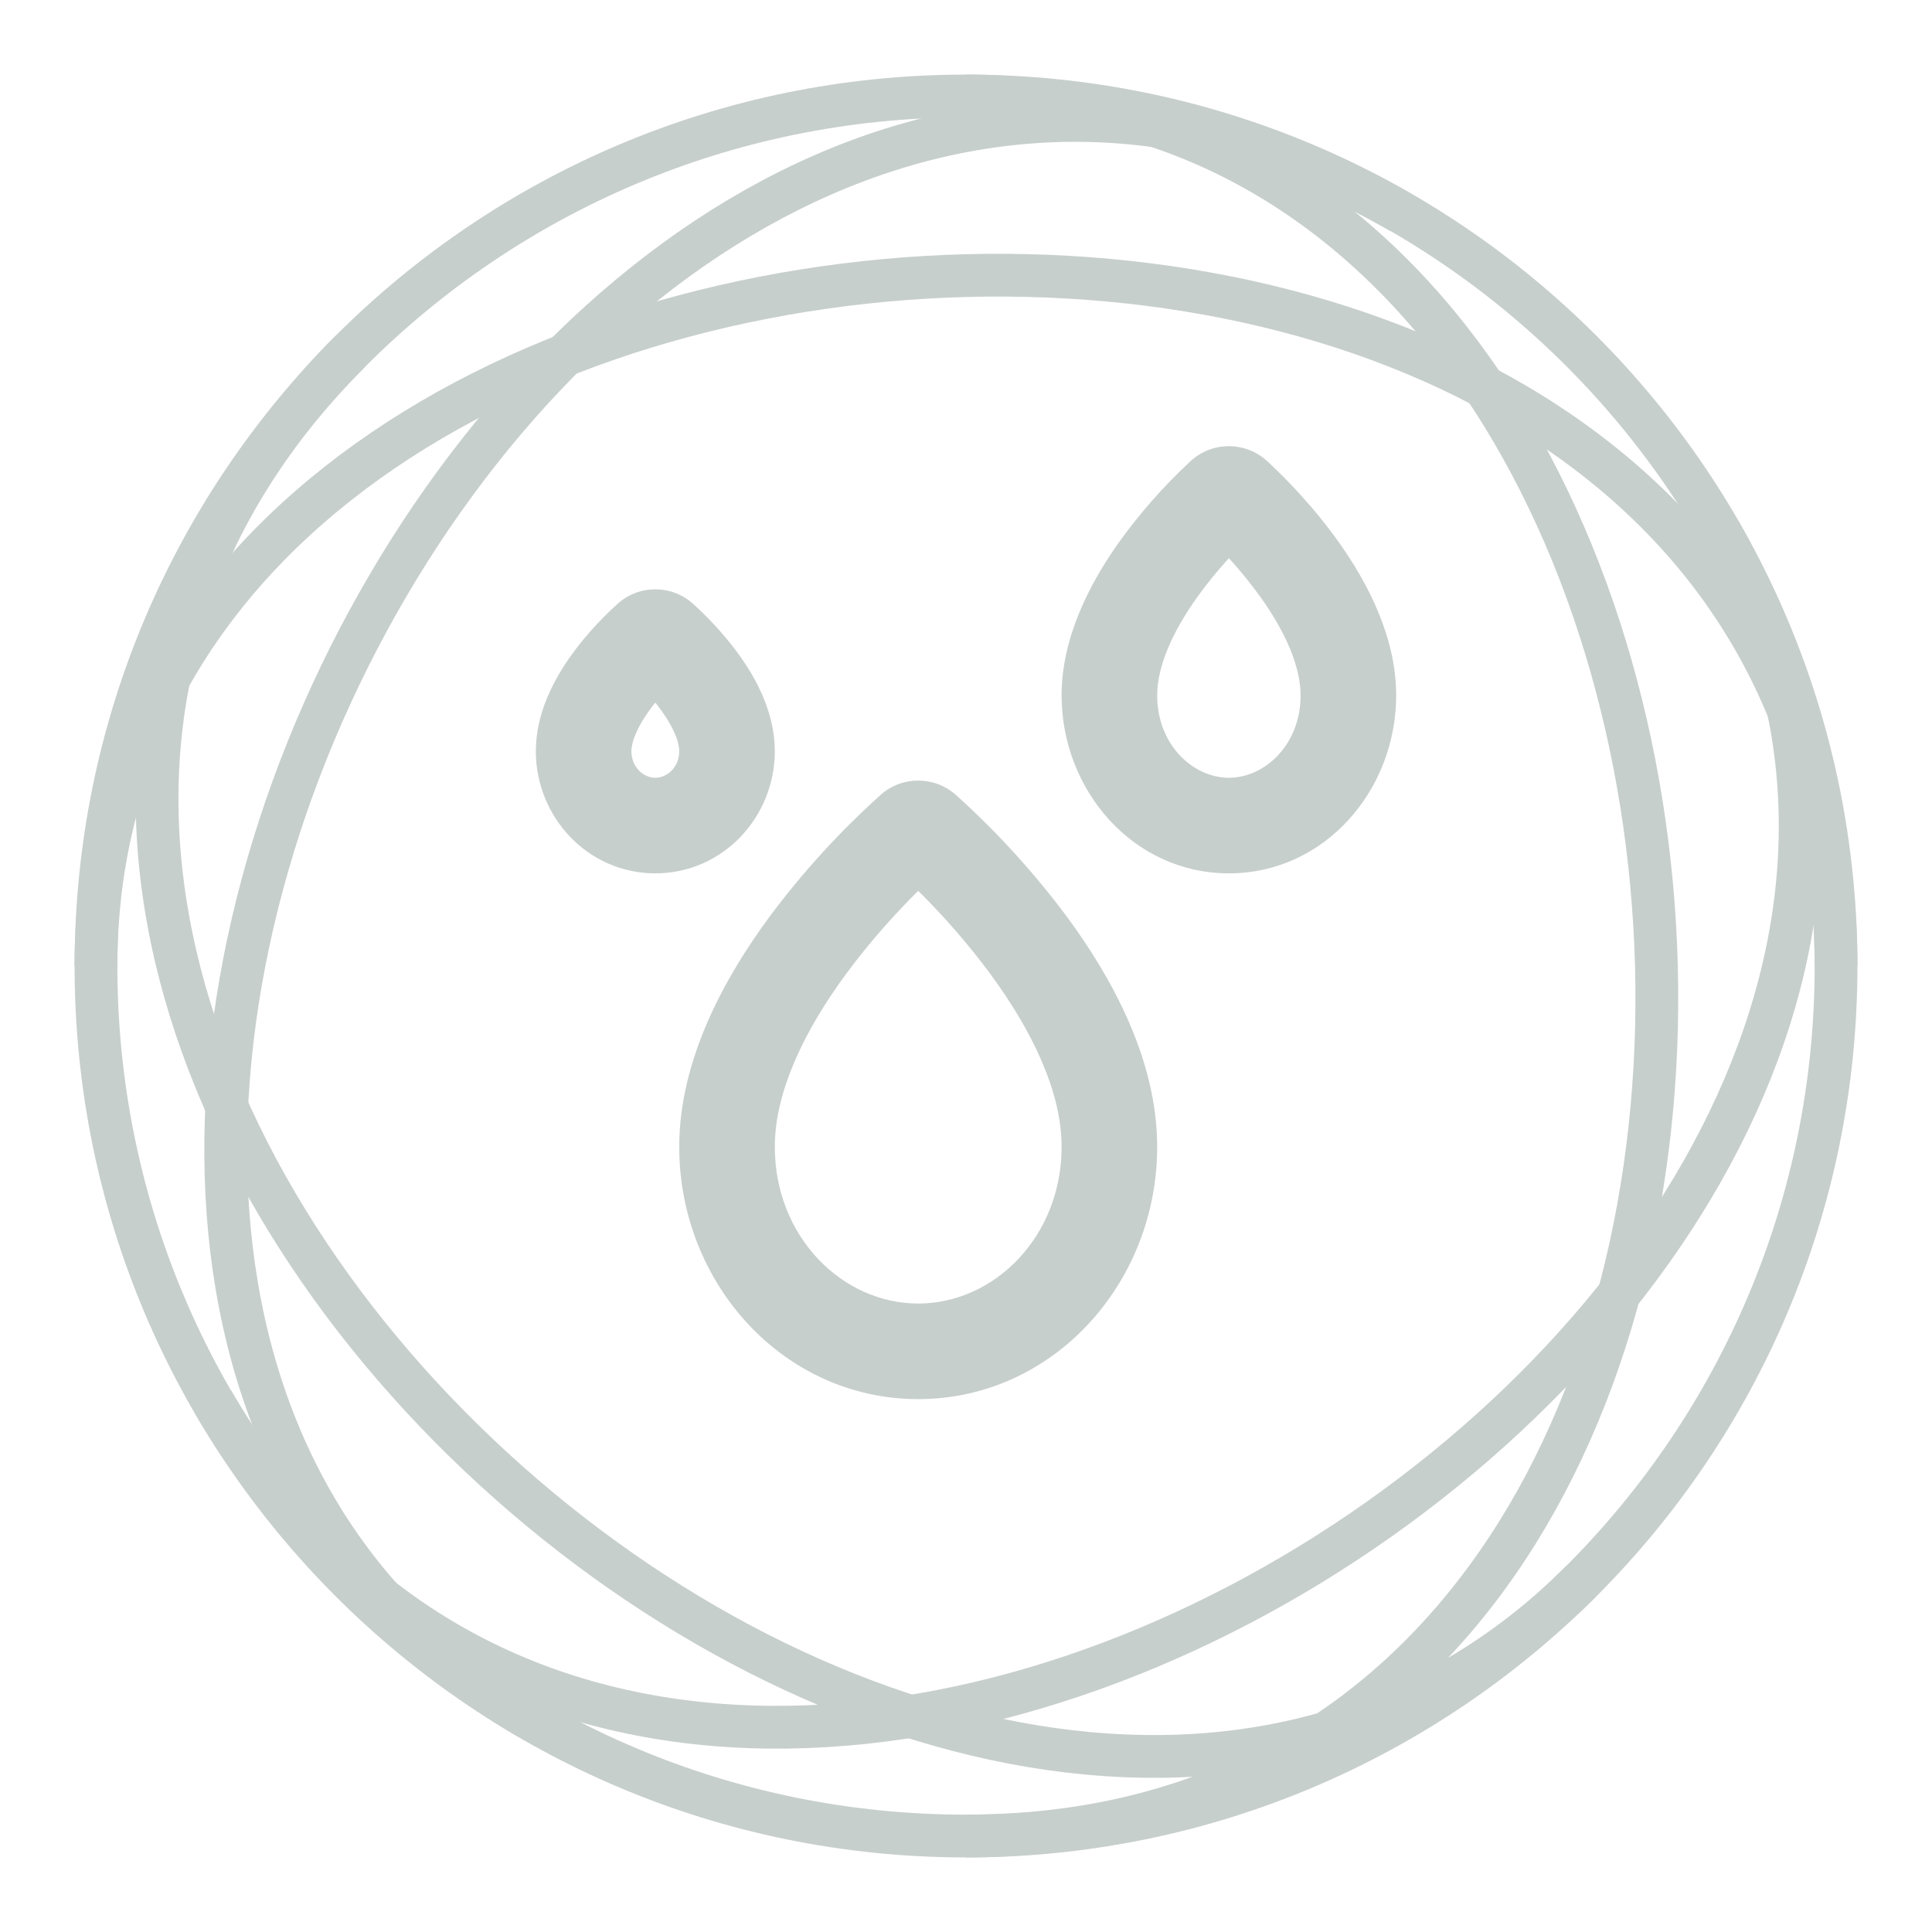
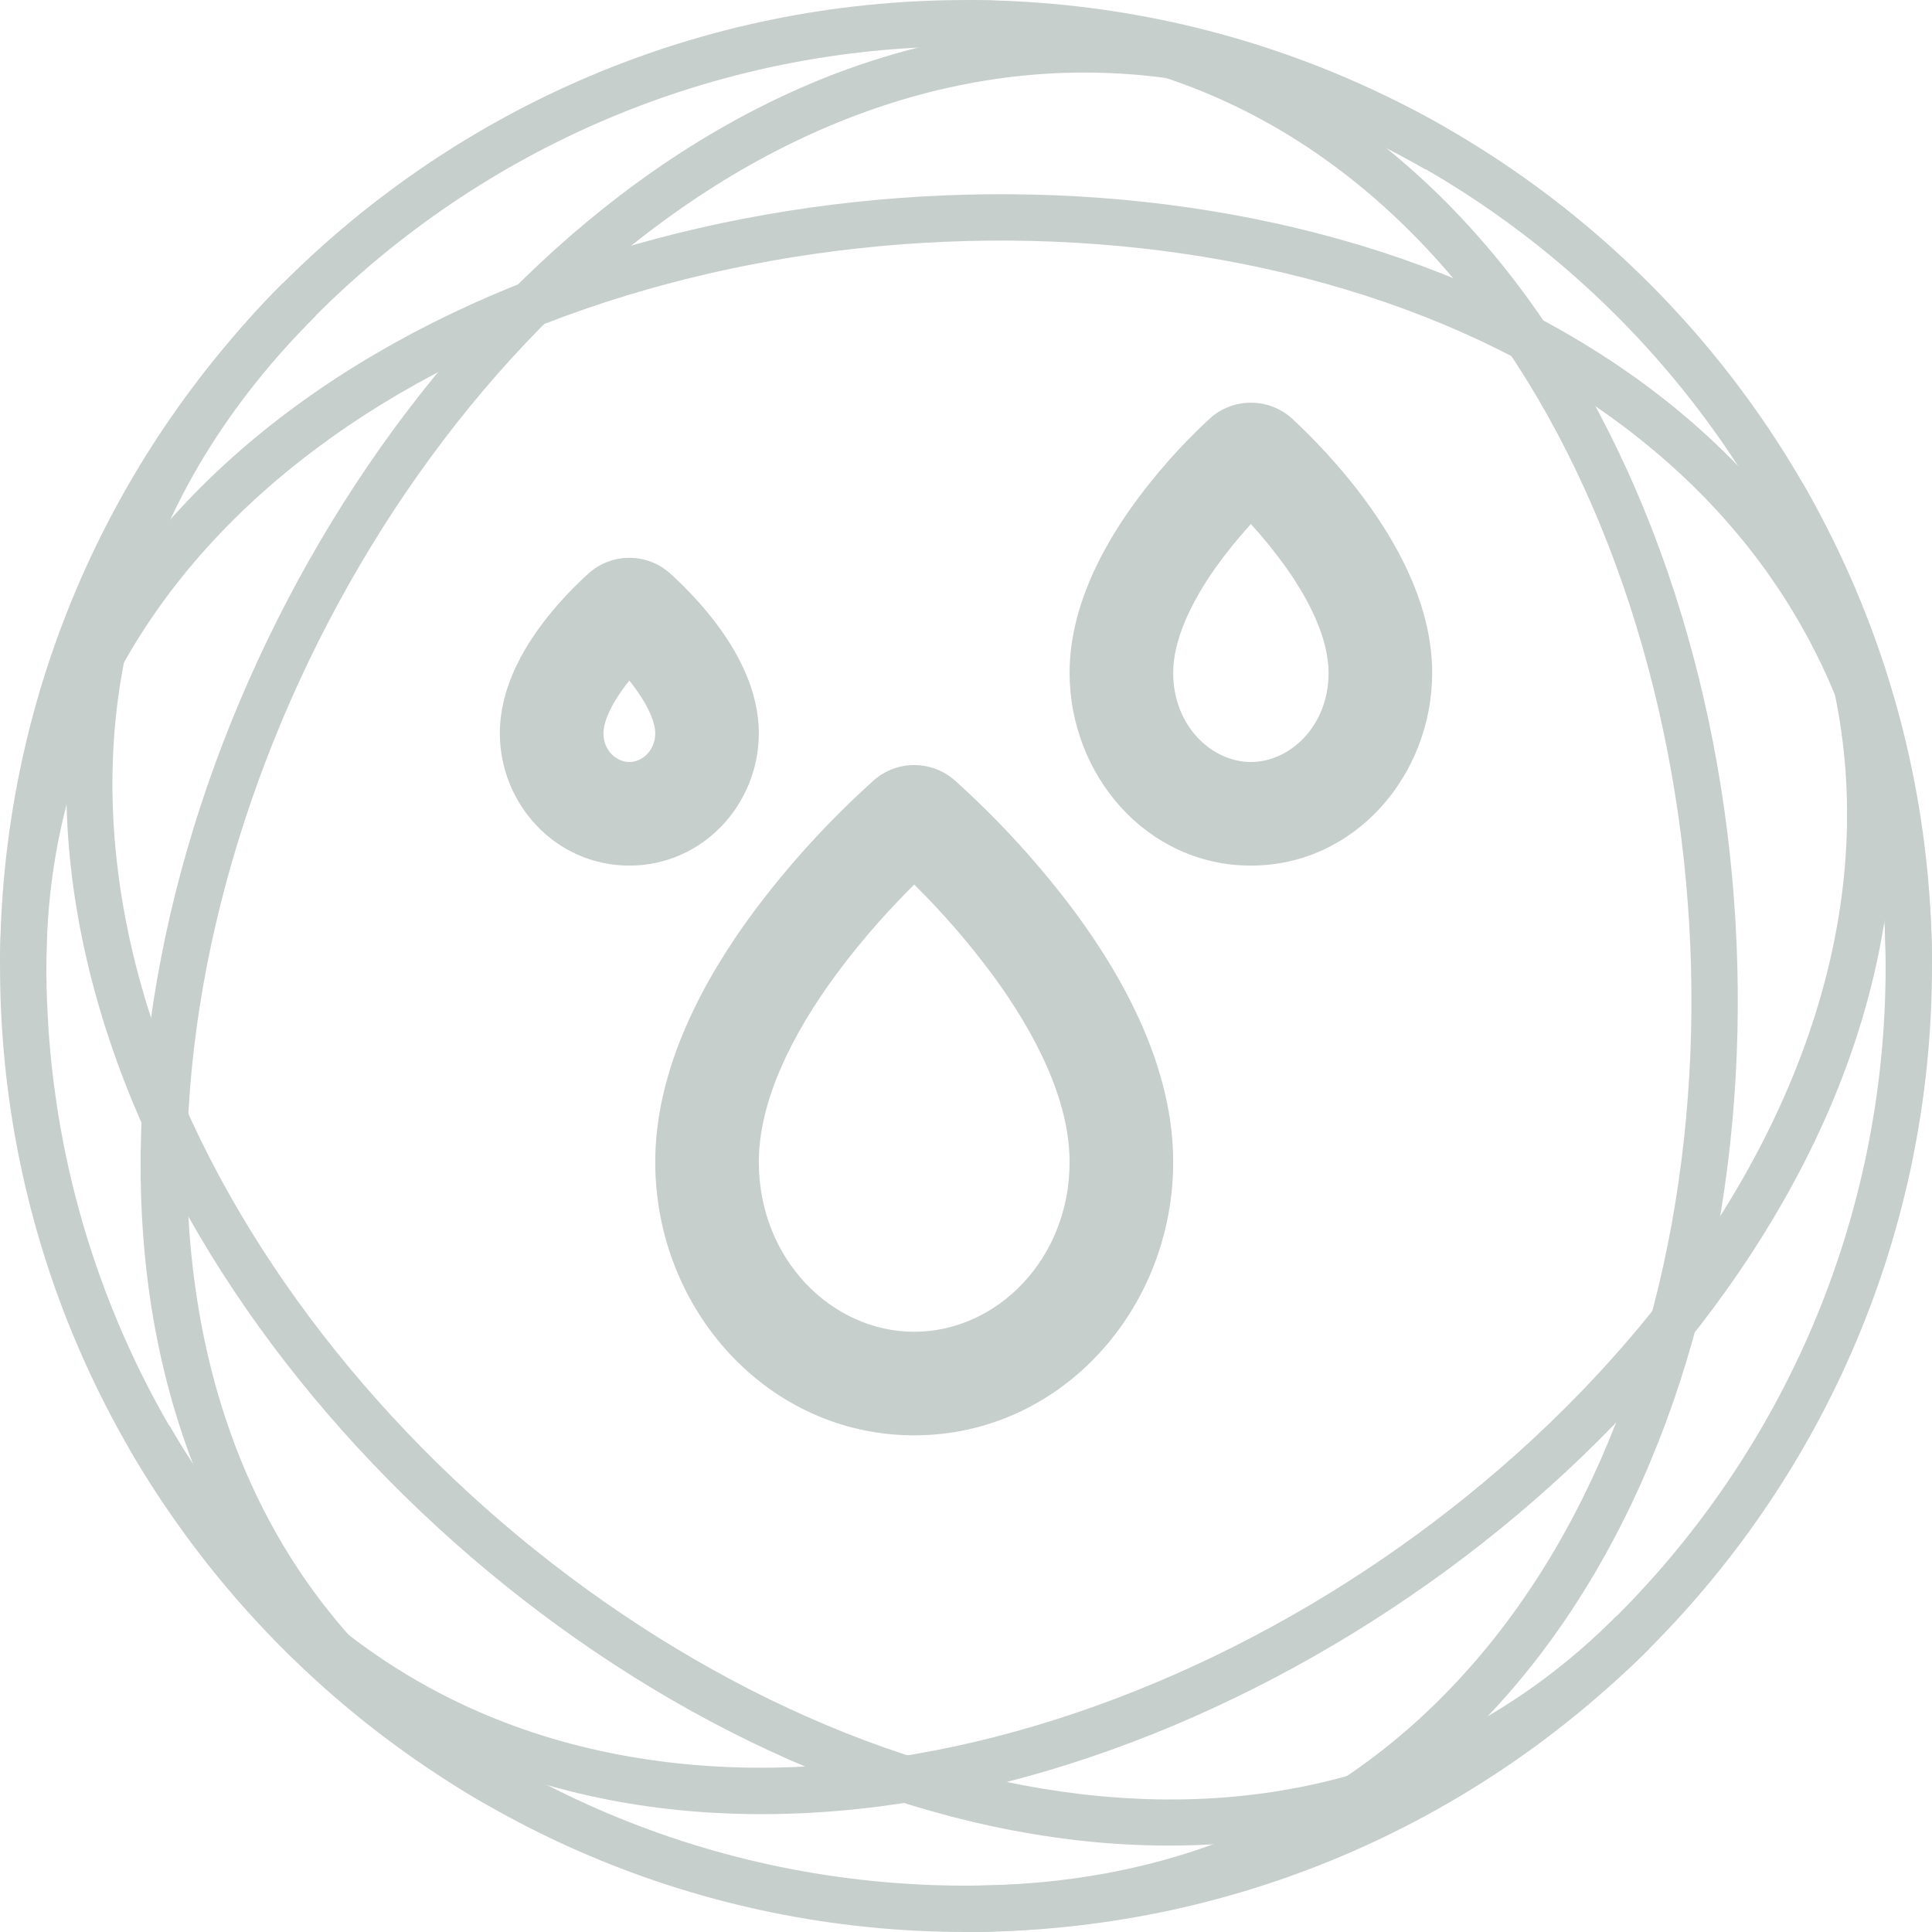
<svg xmlns="http://www.w3.org/2000/svg" width="256" height="256" viewBox="0 0 67.733 67.733" version="1.1" id="svg1" xml:space="preserve">
  <defs id="defs1" />
  <g id="layer1">
-     <circle style="fill:none;fill-opacity:1;stroke:#c7cfcc;stroke-width:1.5;stroke-linejoin:round;stroke-dasharray:none;stroke-opacity:1" id="path10" cx="33.867" cy="33.867" r="30.502" />
-     <path style="fill:none;fill-opacity:1;stroke:#c7cfcc;stroke-width:1.5;stroke-linejoin:round;stroke-dasharray:none;stroke-opacity:1" d="m 33.867,3.365 c 30.679,0 33.867,61.003 0,61.003" id="path11" />
-     <path style="fill:none;fill-opacity:1;stroke:#c7cfcc;stroke-width:1.5;stroke-linejoin:round;stroke-dasharray:none;stroke-opacity:1" d="M 60.282,18.616 C 75.621,45.185 24.385,78.447 7.452,49.117" id="path11-4" />
-     <path style="fill:none;fill-opacity:1;stroke:#c7cfcc;stroke-width:1.5;stroke-linejoin:round;stroke-dasharray:none;stroke-opacity:1" d="M 55.435,55.435 C 33.741,77.128 -11.649,36.246 12.299,12.299" id="path11-4-7" />
-     <path style="fill:none;fill-opacity:1;stroke:#c7cfcc;stroke-width:1.5;stroke-linejoin:round;stroke-dasharray:none;stroke-opacity:1" d="M 18.616,60.282 C -7.953,44.942 19.788,-9.482 49.117,7.452" id="path11-4-7-0" />
-     <path style="fill:none;fill-opacity:1;stroke:#c7cfcc;stroke-width:1.5;stroke-linejoin:round;stroke-dasharray:none;stroke-opacity:1" d="m 3.365,33.867 c -8e-7,-30.679 61.003,-33.867 61.003,0" id="path11-4-7-0-5" />
-     <g fill="none" fill-rule="evenodd" id="g2" transform="matrix(1.675694,0,0,1.675694,13.75833,12.18586)" style="stroke-width:1.194;stroke-dasharray:none;fill:#c7cfcc;fill-opacity:1">
-       <path fill="currentColor" d="m 16.696,2.378 a 1.183,1.183 0 0 1 1.608,0 c 0.28,0.258 0.93,0.892 1.517,1.724 C 20.39,4.91 21,6.042 21,7.278 21,9.252 19.512,11 17.5,11 15.488,11 14,9.252 14,7.278 14,6.043 14.61,4.91 15.18,4.102 A 11.3,11.3 0 0 1 16.696,2.378 M 17.5,4.406 A 9,9 0 0 0 16.814,5.254 C 16.324,5.949 16,6.664 16,7.278 16,8.31 16.75,9 17.5,9 18.25,9 19,8.31 19,7.278 19,6.664 18.676,5.949 18.186,5.254 A 9,9 0 0 0 17.5,4.406 M 4.708,5.363 a 1.18,1.18 0 0 1 1.584,0 C 6.498,5.549 6.9,5.936 7.258,6.436 7.6,6.913 8,7.627 8,8.444 8,9.821 6.915,11 5.5,11 4.085,11 3,9.82 3,8.444 3,7.627 3.4,6.913 3.742,6.436 4.1,5.936 4.502,5.549 4.708,5.363 M 5.5,7.427 A 4,4 0 0 0 5.368,7.601 C 5.11,7.96 5,8.254 5,8.444 5,8.786 5.258,9 5.5,9 5.742,9 6,8.786 6,8.444 6,8.254 5.89,7.961 5.632,7.601 A 4,4 0 0 0 5.5,7.427 m 4.71,1.934 a 1.184,1.184 0 0 1 1.58,0 17.4,17.4 0 0 1 2.331,2.56 C 15.044,13.175 16,14.894 16,16.722 16,19.572 13.824,22 11,22 8.176,22 6,19.573 6,16.722 6,14.894 6.956,13.175 7.879,11.921 a 17.4,17.4 0 0 1 2.332,-2.56 z M 11,11.366 c -0.42,0.416 -0.982,1.022 -1.51,1.74 C 8.643,14.256 8,15.544 8,16.722 8,18.597 9.405,20 11,20 c 1.595,0 3,-1.403 3,-3.278 0,-1.178 -0.643,-2.465 -1.49,-3.616 A 15,15 0 0 0 11,11.366" id="path2" style="stroke-width:1.194;stroke-dasharray:none;fill:#c7cfcc;fill-opacity:1" />
+     <path style="baseline-shift:baseline;display:inline;overflow:visible;opacity:1;vector-effect:none;fill:#c7cfcc;stroke-width:1.084;stroke-linejoin:round;enable-background:accumulate;stop-color:#000000;stop-opacity:1" d="m 33.867,0.001 c -18.694,0 -33.866,15.172 -33.866,33.866 0,18.694 15.172,33.866 33.866,33.866 18.694,0 33.866,-15.172 33.866,-33.866 0,-18.694 -15.172,-33.866 -33.866,-33.866 z m 0,1.625 c 17.815,0 32.241,14.425 32.241,32.241 0,17.815 -14.425,32.241 -32.241,32.241 -17.815,0 -32.241,-14.425 -32.241,-32.241 0,-17.815 14.425,-32.241 32.241,-32.241 z" id="path10" />
+     <path style="baseline-shift:baseline;display:inline;overflow:visible;opacity:1;vector-effect:none;fill:#c7cfcc;stroke-width:1.084;stroke-linejoin:round;enable-background:accumulate;stop-color:#000000;stop-opacity:1" d="M 33.867,0.001 V 1.627 c 8.042,0 14.216,3.955 18.524,9.988 4.308,6.033 6.681,14.154 6.893,22.274 0.212,8.12 -1.736,16.224 -5.926,22.238 -4.19,6.015 -10.56,9.981 -19.491,9.981 v 1.625 c 9.419,0 16.379,-4.297 20.824,-10.678 C 59.136,50.675 61.127,42.252 60.908,33.846 60.688,25.44 58.257,17.033 53.714,10.67 49.17,4.308 42.448,0.001 33.867,0.001 Z" id="path11" />
+     <path style="baseline-shift:baseline;display:inline;overflow:visible;opacity:1;vector-effect:none;fill:#c7cfcc;stroke-width:1.084;stroke-linejoin:round;enable-background:accumulate;stop-color:#000000;stop-opacity:1" d="m 63.196,16.933 -1.407,0.813 c 4.021,6.965 3.682,14.291 0.612,21.038 C 59.329,45.531 53.482,51.646 46.556,55.889 39.629,60.133 31.638,62.496 24.334,61.875 17.031,61.253 10.412,57.721 5.946,49.986 l -1.407,0.813 c 4.709,8.157 11.91,12.038 19.658,12.697 7.748,0.659 16.039,-1.827 23.21,-6.22 7.17,-4.393 13.234,-10.703 16.473,-17.819 3.238,-7.116 3.607,-15.093 -0.684,-22.524 z" id="path11-4" />
+     <path style="baseline-shift:baseline;display:inline;overflow:visible;opacity:1;vector-effect:none;fill:#c7cfcc;stroke-width:1.084;stroke-linejoin:round;enable-background:accumulate;stop-color:#000000;stop-opacity:1" d="M 9.919,9.919 C 3.259,16.579 1.376,24.54 2.744,32.195 c 1.368,7.655 5.916,15.018 12.015,20.807 6.1,5.789 13.763,10.014 21.474,11.3 7.711,1.286 15.512,-0.422 21.58,-6.489 l -1.149,-1.149 C 50.978,62.351 43.814,63.92 36.502,62.7 29.191,61.481 21.771,57.415 15.879,51.824 9.987,46.232 5.634,39.125 4.344,31.909 3.054,24.694 4.755,17.385 11.07,11.07 Z" id="path11-4-7" />
+     <path style="baseline-shift:baseline;display:inline;overflow:visible;opacity:1;vector-effect:none;fill:#c7cfcc;stroke-width:1.084;stroke-linejoin:round;enable-background:accumulate;stop-color:#000000;stop-opacity:1" d="M 38.695,0.951 C 34.751,0.836 30.946,1.721 27.427,3.373 20.387,6.676 14.451,12.974 10.438,20.364 6.425,27.754 4.327,36.249 5.081,44.031 5.834,51.812 9.502,58.905 16.933,63.196 l 0.813,-1.407 C 10.781,57.767 7.412,51.252 6.698,43.874 5.983,36.496 7.99,28.279 11.866,21.141 15.742,14.002 21.481,7.957 28.117,4.844 34.753,1.73 42.252,1.481 49.986,5.946 L 50.799,4.539 C 46.721,2.184 42.639,1.067 38.695,0.951 Z" id="path11-4-7-0" />
+     <path style="baseline-shift:baseline;display:inline;overflow:visible;opacity:1;vector-effect:none;fill:#c7cfcc;stroke-width:1.084;stroke-linejoin:round;enable-background:accumulate;stop-color:#000000;stop-opacity:1" d="M 33.846,6.825 C 25.44,7.044 17.033,9.475 10.67,14.019 4.308,18.562 0.001,25.287 0.001,33.867 H 1.627 c -3e-7,-8.042 3.955,-14.218 9.988,-18.526 6.033,-4.308 14.154,-6.679 22.274,-6.891 8.12,-0.212 16.224,1.736 22.238,5.926 6.015,4.19 9.981,10.56 9.981,19.491 h 1.625 C 67.733,24.448 63.436,17.488 57.056,13.043 50.675,8.598 42.252,6.605 33.846,6.825 Z" id="path11-4-7-0-5" />
+     <g fill="none" fill-rule="evenodd" id="g2" transform="matrix(1.815864,0,0,1.815864,12.07625,10.37224)" style="fill:#c7cfcc;fill-opacity:1;stroke-width:1.194;stroke-dasharray:none">
+       <path fill="currentColor" d="m 16.696,2.378 a 1.183,1.183 0 0 1 1.608,0 c 0.28,0.258 0.93,0.892 1.517,1.724 C 20.39,4.91 21,6.042 21,7.278 21,9.252 19.512,11 17.5,11 15.488,11 14,9.252 14,7.278 14,6.043 14.61,4.91 15.18,4.102 A 11.3,11.3 0 0 1 16.696,2.378 M 17.5,4.406 A 9,9 0 0 0 16.814,5.254 C 16.324,5.949 16,6.664 16,7.278 16,8.31 16.75,9 17.5,9 18.25,9 19,8.31 19,7.278 19,6.664 18.676,5.949 18.186,5.254 A 9,9 0 0 0 17.5,4.406 M 4.708,5.363 a 1.18,1.18 0 0 1 1.584,0 C 6.498,5.549 6.9,5.936 7.258,6.436 7.6,6.913 8,7.627 8,8.444 8,9.821 6.915,11 5.5,11 4.085,11 3,9.82 3,8.444 3,7.627 3.4,6.913 3.742,6.436 4.1,5.936 4.502,5.549 4.708,5.363 M 5.5,7.427 A 4,4 0 0 0 5.368,7.601 C 5.11,7.96 5,8.254 5,8.444 5,8.786 5.258,9 5.5,9 5.742,9 6,8.786 6,8.444 6,8.254 5.89,7.961 5.632,7.601 A 4,4 0 0 0 5.5,7.427 m 4.71,1.934 a 1.184,1.184 0 0 1 1.58,0 17.4,17.4 0 0 1 2.331,2.56 C 15.044,13.175 16,14.894 16,16.722 16,19.572 13.824,22 11,22 8.176,22 6,19.573 6,16.722 6,14.894 6.956,13.175 7.879,11.921 a 17.4,17.4 0 0 1 2.332,-2.56 z M 11,11.366 c -0.42,0.416 -0.982,1.022 -1.51,1.74 C 8.643,14.256 8,15.544 8,16.722 8,18.597 9.405,20 11,20 c 1.595,0 3,-1.403 3,-3.278 0,-1.178 -0.643,-2.465 -1.49,-3.616 A 15,15 0 0 0 11,11.366" id="path2" style="fill:#c7cfcc;fill-opacity:1;stroke-width:1.194;stroke-dasharray:none" />
    </g>
  </g>
</svg>
